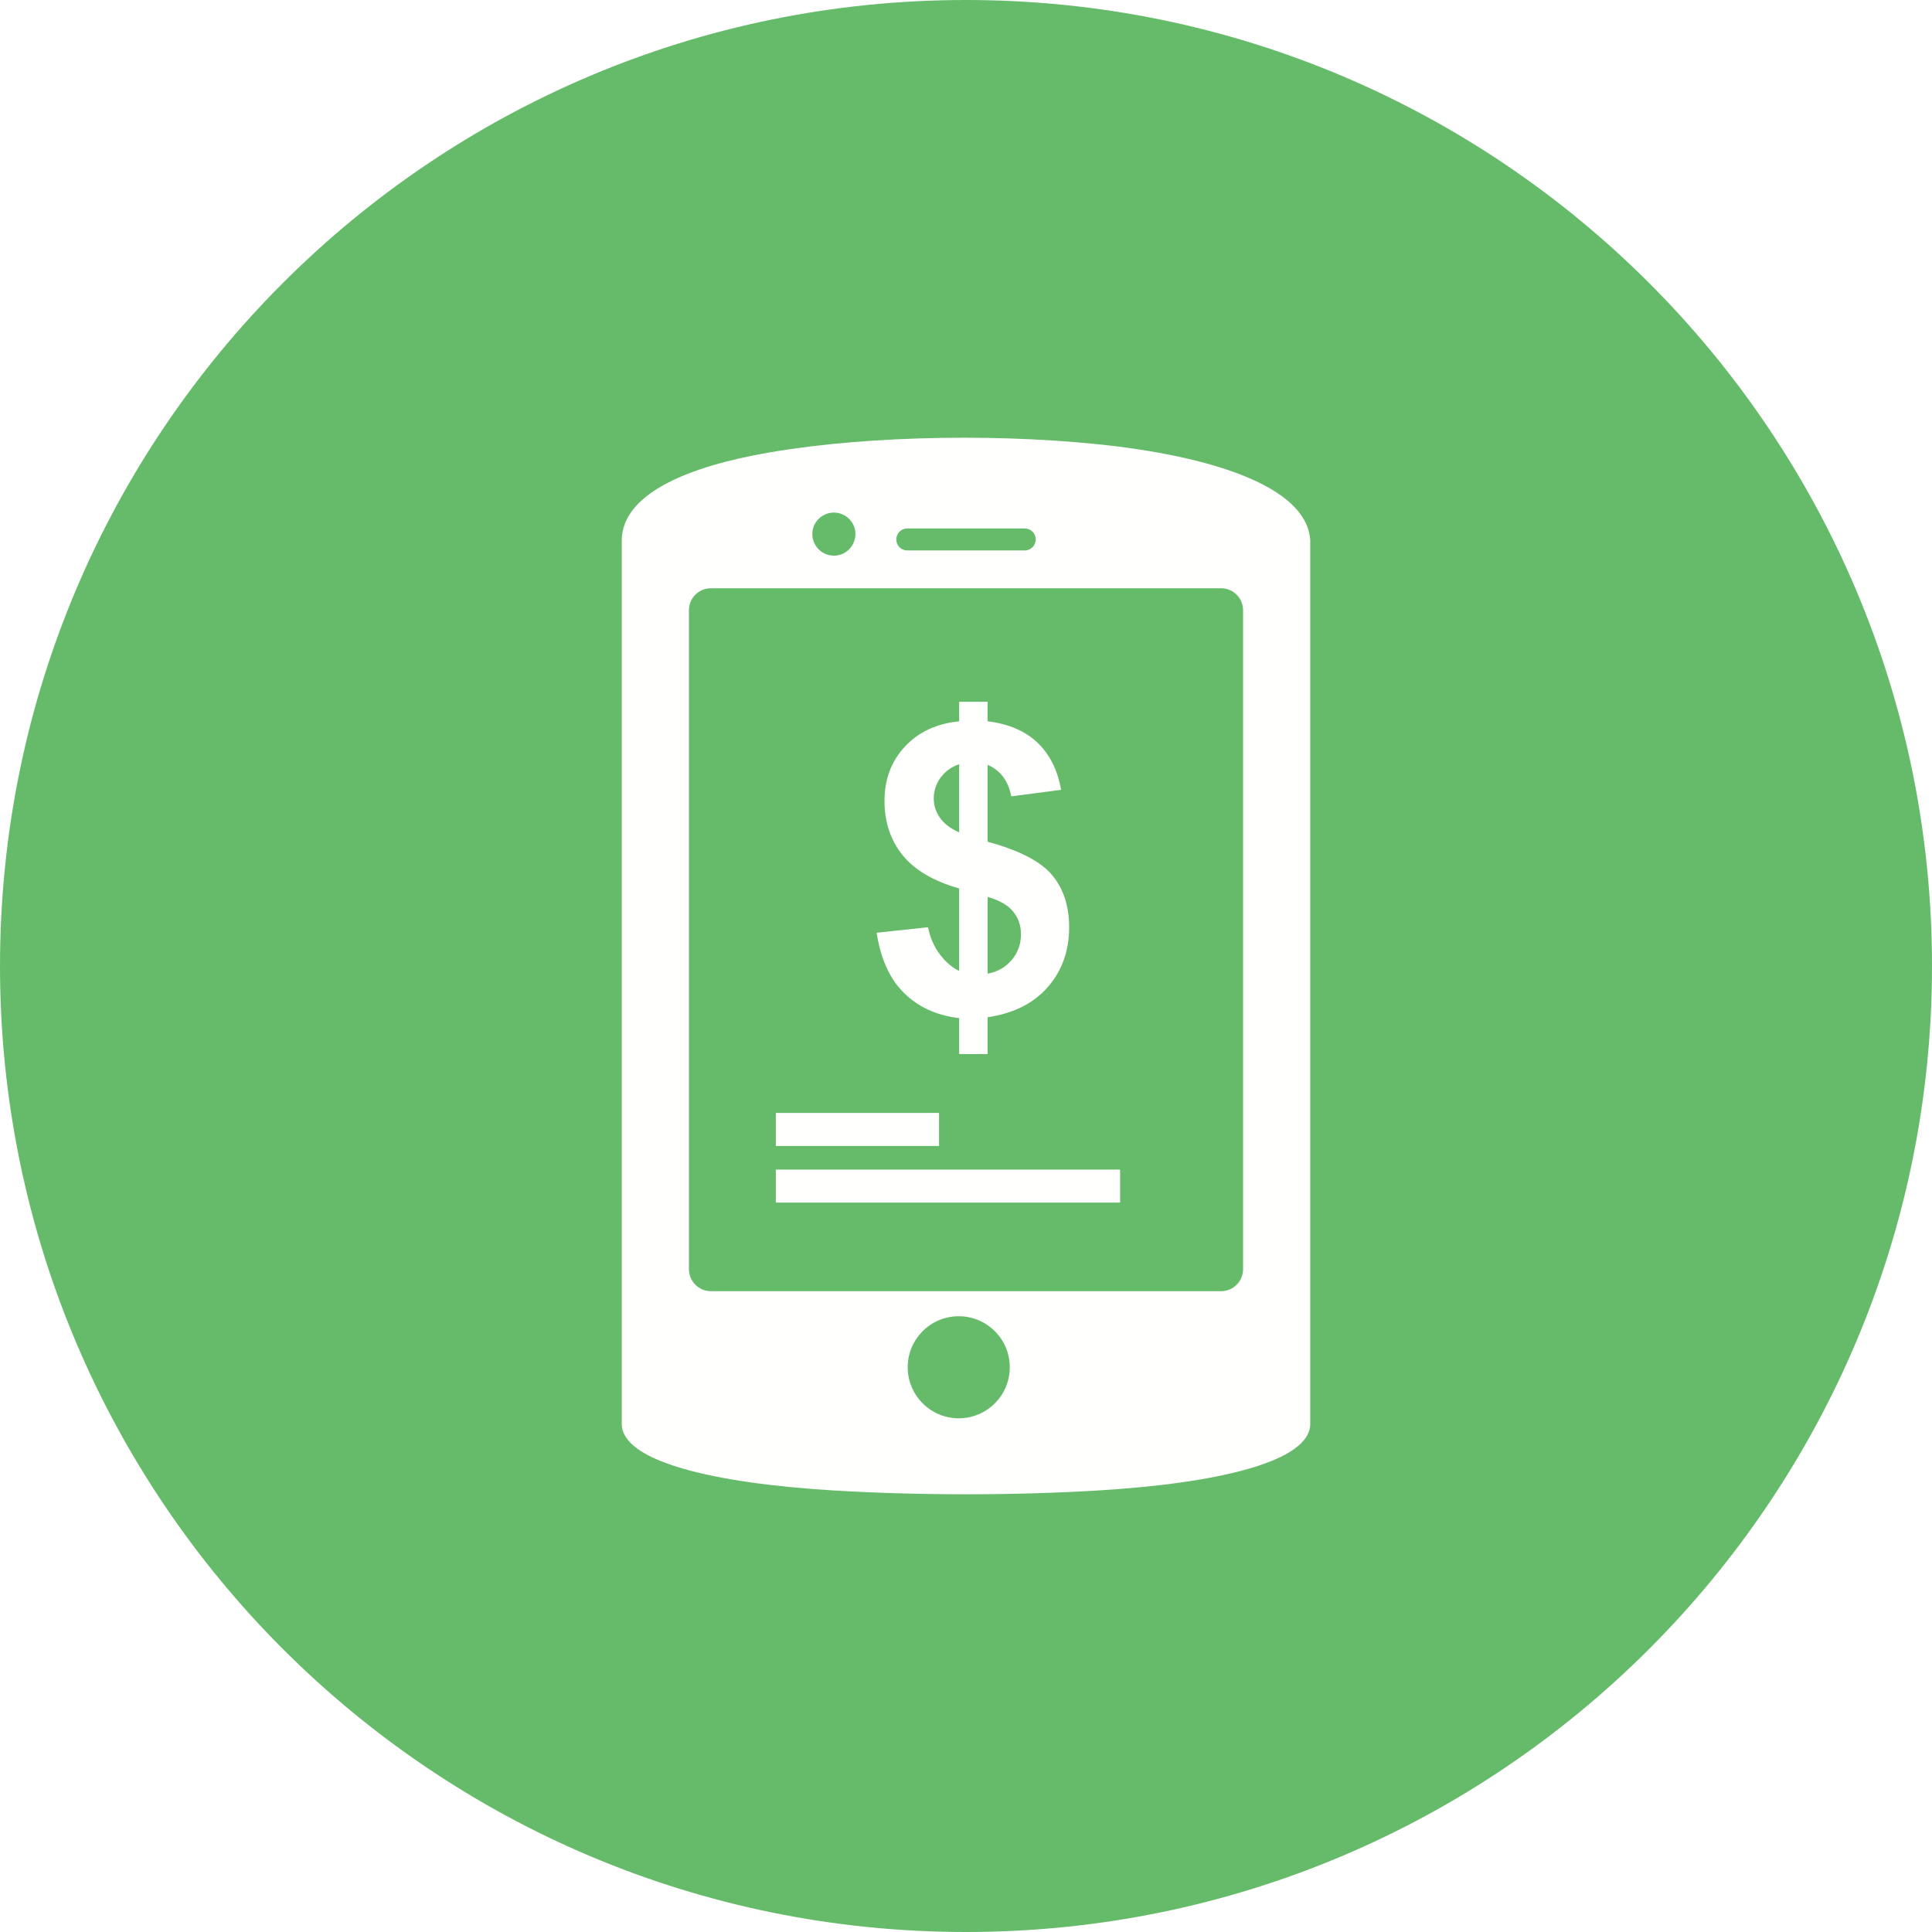
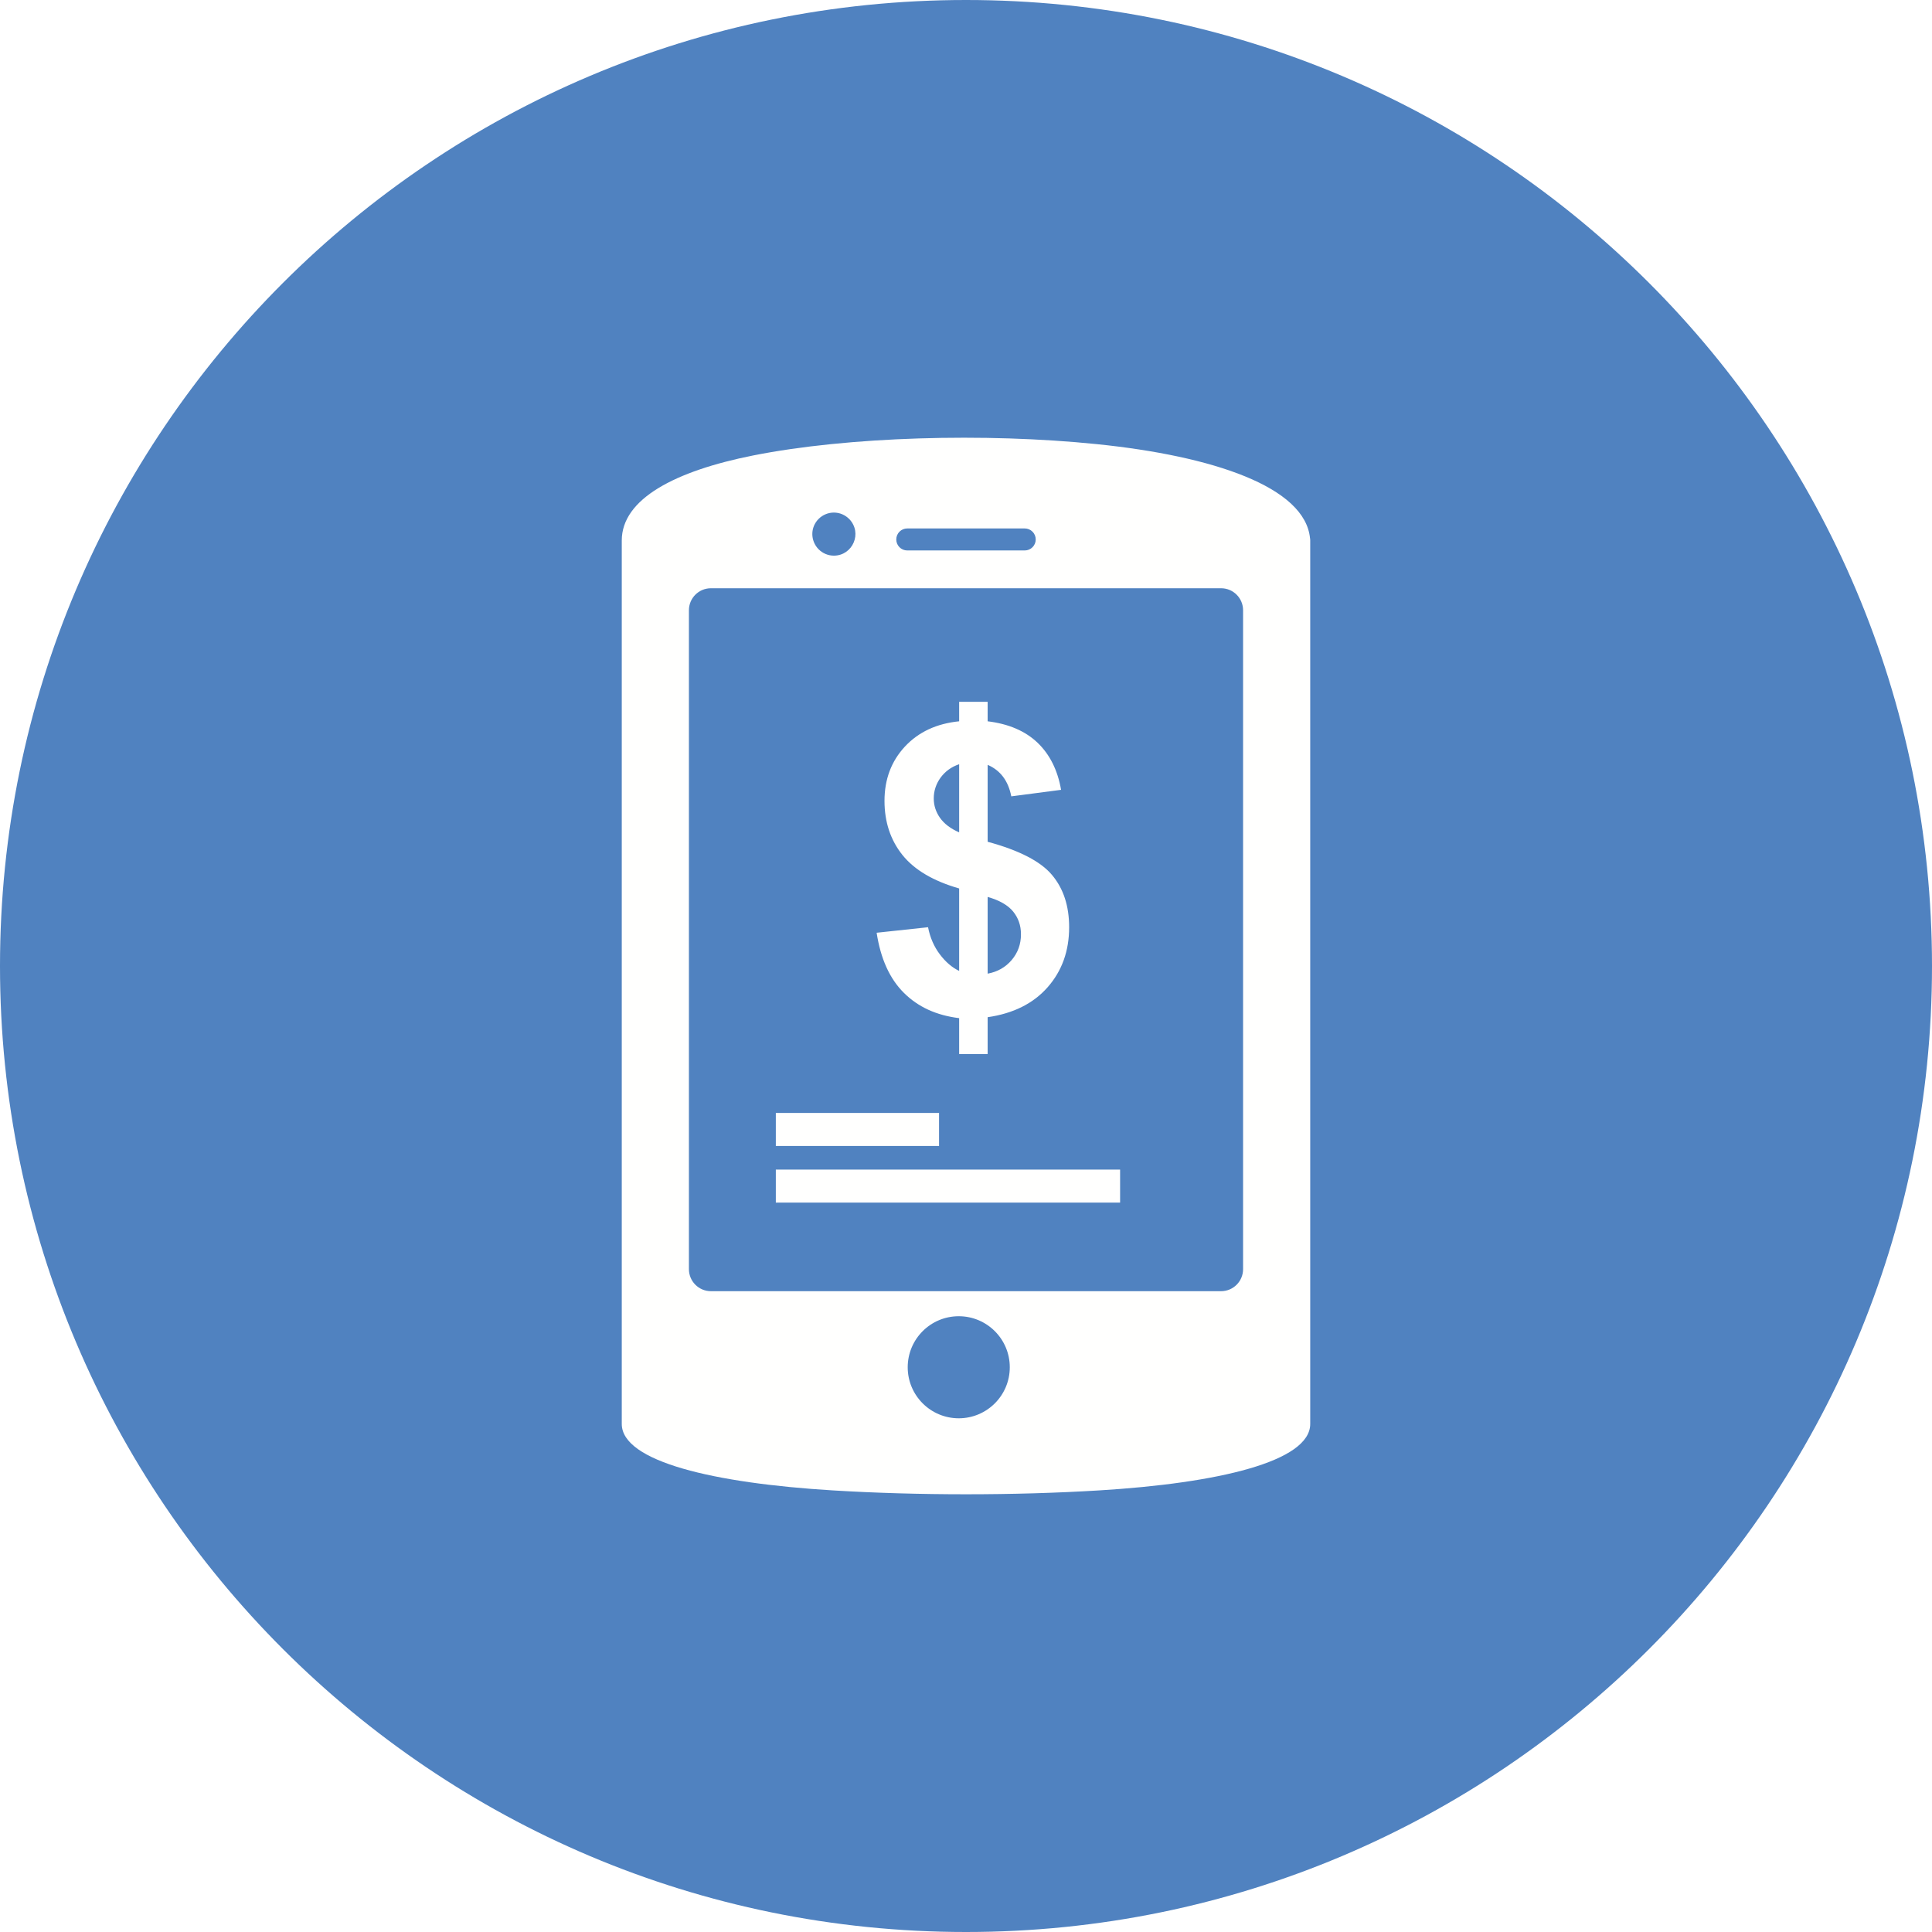
<svg xmlns="http://www.w3.org/2000/svg" xml:space="preserve" width="2048px" height="2048px" style="shape-rendering:geometricPrecision; text-rendering:geometricPrecision; image-rendering:optimizeQuality; fill-rule:evenodd; clip-rule:evenodd" viewBox="0 0 2048 2048">
  <defs>
    <style type="text/css">
   
-     .fil0 {fill:#66BB6A}
+     .fil0 {fill:#5082c0}
    .fil2 {fill:#FFFFFE}
    .fil1 {fill:#FFFFFE;fill-rule:nonzero}
   
  </style>
  </defs>
  <g id="Layer_x0020_1">
    <circle class="fil0" cx="1024" cy="1024" r="1024" />
    <g id="_294343752">
      <path id="_294344568" class="fil1" d="M1016.74 1029.2l0 -87.392c-27.279,-7.835 -47.294,-19.587 -60.043,-35.399 -12.678,-15.813 -19.089,-34.971 -19.089,-57.478 0,-22.792 7.195,-41.952 21.581,-57.478 14.46,-15.527 33.619,-24.43 57.55,-26.852l0 -20.655 30.2 0 0 20.655c22.15,2.707 39.743,10.186 52.849,22.65 13.034,12.464 21.367,29.131 24.999,50l-52.778 6.908c-3.204,-16.453 -11.538,-27.563 -25.07,-33.404l0 81.553c33.404,9.045 56.196,20.797 68.232,35.185 12.11,14.387 18.163,32.835 18.163,55.413 0,25.142 -7.622,46.368 -22.792,63.604 -15.242,17.308 -36.468,27.849 -63.604,31.767l0 39.031 -30.2 0 0 -38.034c-24.074,-2.921 -43.661,-11.895 -58.689,-26.923 -15.028,-14.957 -24.573,-36.182 -28.775,-63.604l54.487 -5.841c2.209,11.111 6.411,20.726 12.536,28.775 6.053,8.048 12.892,13.889 20.441,17.52zm0 -219.088c-8.262,2.778 -14.744,7.55 -19.658,14.174 -4.844,6.694 -7.265,14.102 -7.265,22.15 0,7.336 2.207,14.245 6.624,20.513 4.487,6.339 11.254,11.467 20.3,15.384l0 -72.222zm30.2 222.008c10.469,-1.923 18.945,-6.767 25.498,-14.459 6.553,-7.763 9.829,-16.808 9.829,-27.279 0,-9.331 -2.778,-17.308 -8.262,-24.074 -5.484,-6.767 -14.53,-11.966 -27.065,-15.527l0 81.339z" />
      <polygon id="_294343536" class="fil1" points="822.414,1179.77 995.426,1179.77 995.426,1214.78 822.414,1214.78 " />
      <polygon id="_294343992" class="fil1" points="822.413,1239.81 1187.35,1239.81 1187.35,1274.81 822.413,1274.81 " />
      <path id="_294343944" class="fil2" d="M753.618 623.558l540.763 0c12.887,0 23.335,10.448 23.335,23.335l0 698.486c0,12.887 -10.448,23.335 -23.335,23.335l-540.763 0c-12.887,0 -23.335,-10.448 -23.335,-23.335l0 -698.486c0,-12.887 10.448,-23.335 23.335,-23.335zm635.275 885.881l0 -936.224 -0.001 -0.254c-0.001,-0.705 -0.032,-1.417 -0.097,-2.133l-0.089 0.008c-5.053,-54.712 -102.91,-87.478 -226.226,-100.045 -59.241,-6.037 -124.942,-8.041 -188.391,-6.043 -63.84,2.013 -125.326,8.042 -175.682,18.057 -82.794,16.465 -139.302,46.069 -139.302,90.156l0 936.478c0,40.004 98.167,62.822 223.82,70.455 45.07,2.738 93.343,4.107 141.073,4.107 47.73,0 96.002,-1.369 141.073,-4.107 125.652,-7.633 223.82,-30.451 223.82,-70.455zm-372.579 -114.184c14.937,0 28.462,6.056 38.254,15.847 9.789,9.789 15.846,23.315 15.846,38.252 0,14.936 -6.057,28.462 -15.846,38.252 -9.791,9.79 -23.317,15.847 -38.254,15.847 -14.936,0 -28.462,-6.057 -38.252,-15.847 -9.79,-9.79 -15.846,-23.316 -15.846,-38.252 0,-14.937 6.056,-28.463 15.846,-38.252 9.79,-9.791 23.315,-15.847 38.252,-15.847zm-54.565 -835.079l124.5 0c6.443,0 11.668,5.224 11.668,11.667 0,6.444 -5.225,11.668 -11.668,11.668l-124.5 0c-6.443,0 -11.668,-5.224 -11.668,-11.668 0,-6.443 5.225,-11.667 11.668,-11.667zm-77.809 -16.832c6.273,0 11.976,2.563 16.127,6.706l0.019 -0.018c14.566,14.965 3.691,38.978 -16.146,38.978 -6.273,0 -11.978,-2.563 -16.127,-6.705l-0.019 0.017c-8.987,-9.232 -8.87,-23.417 0.001,-32.289 4.111,-4.113 9.946,-6.689 16.145,-6.689z" />
    </g>
  </g>
</svg>
